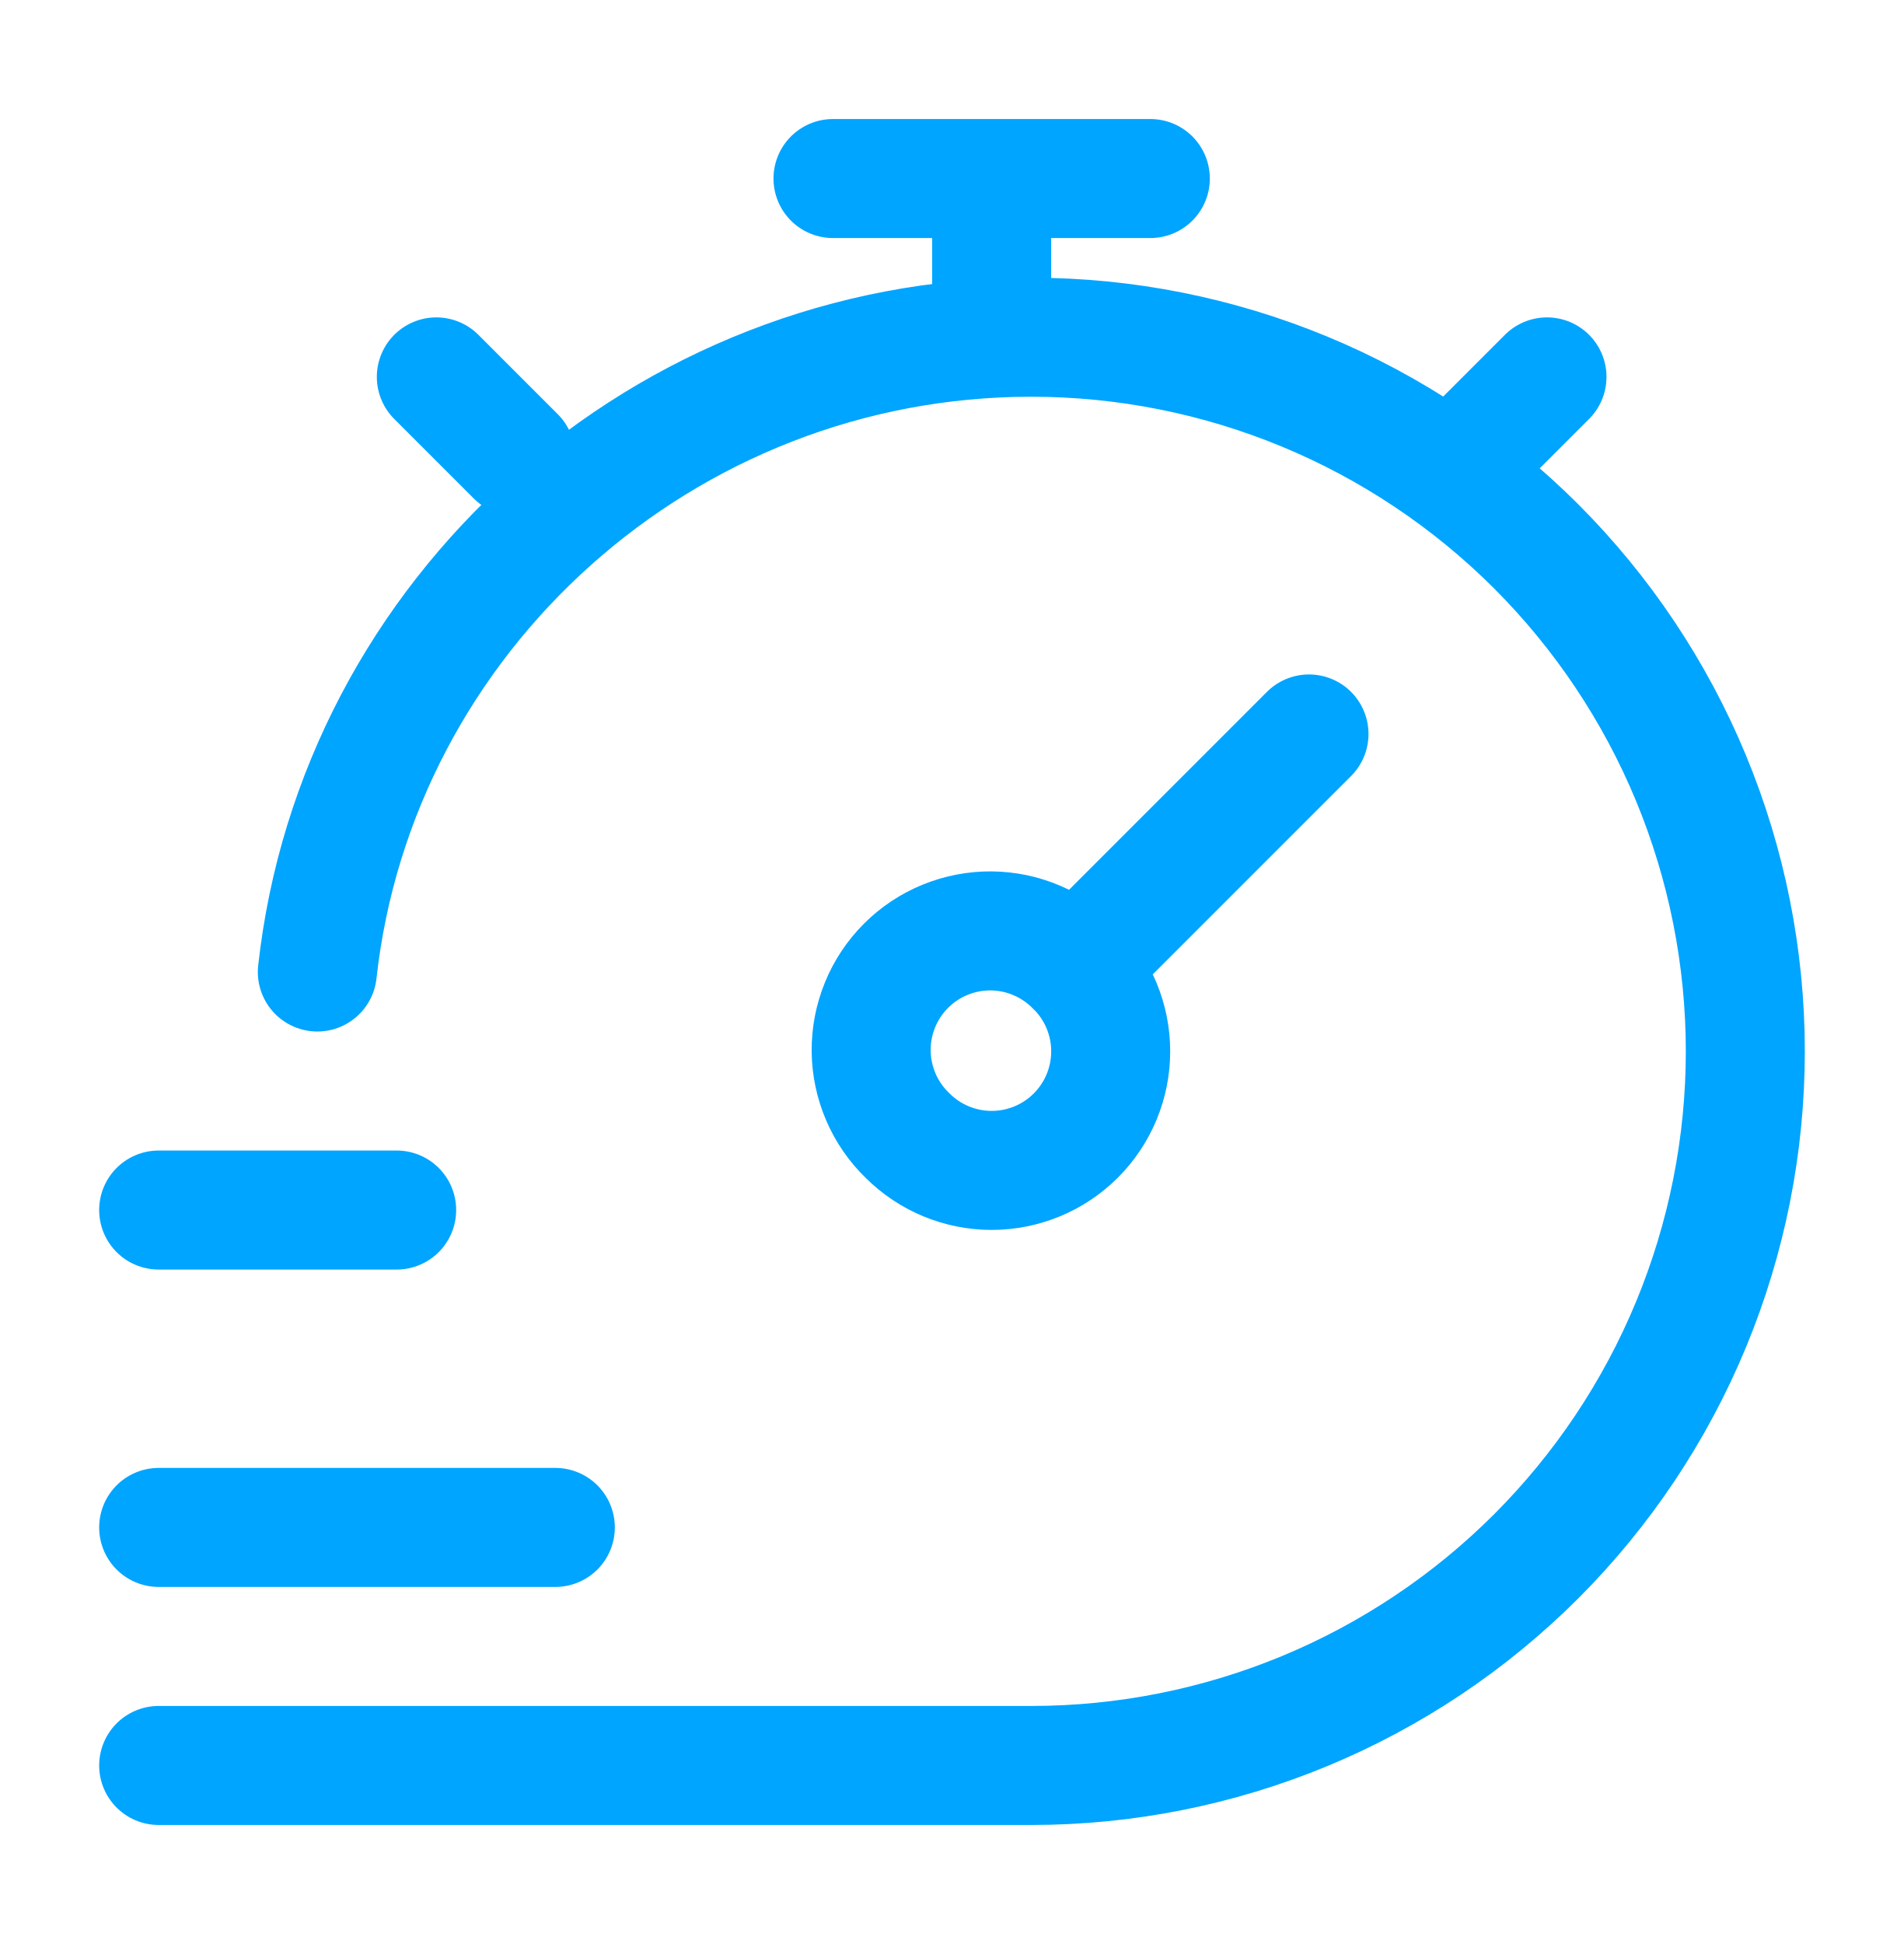
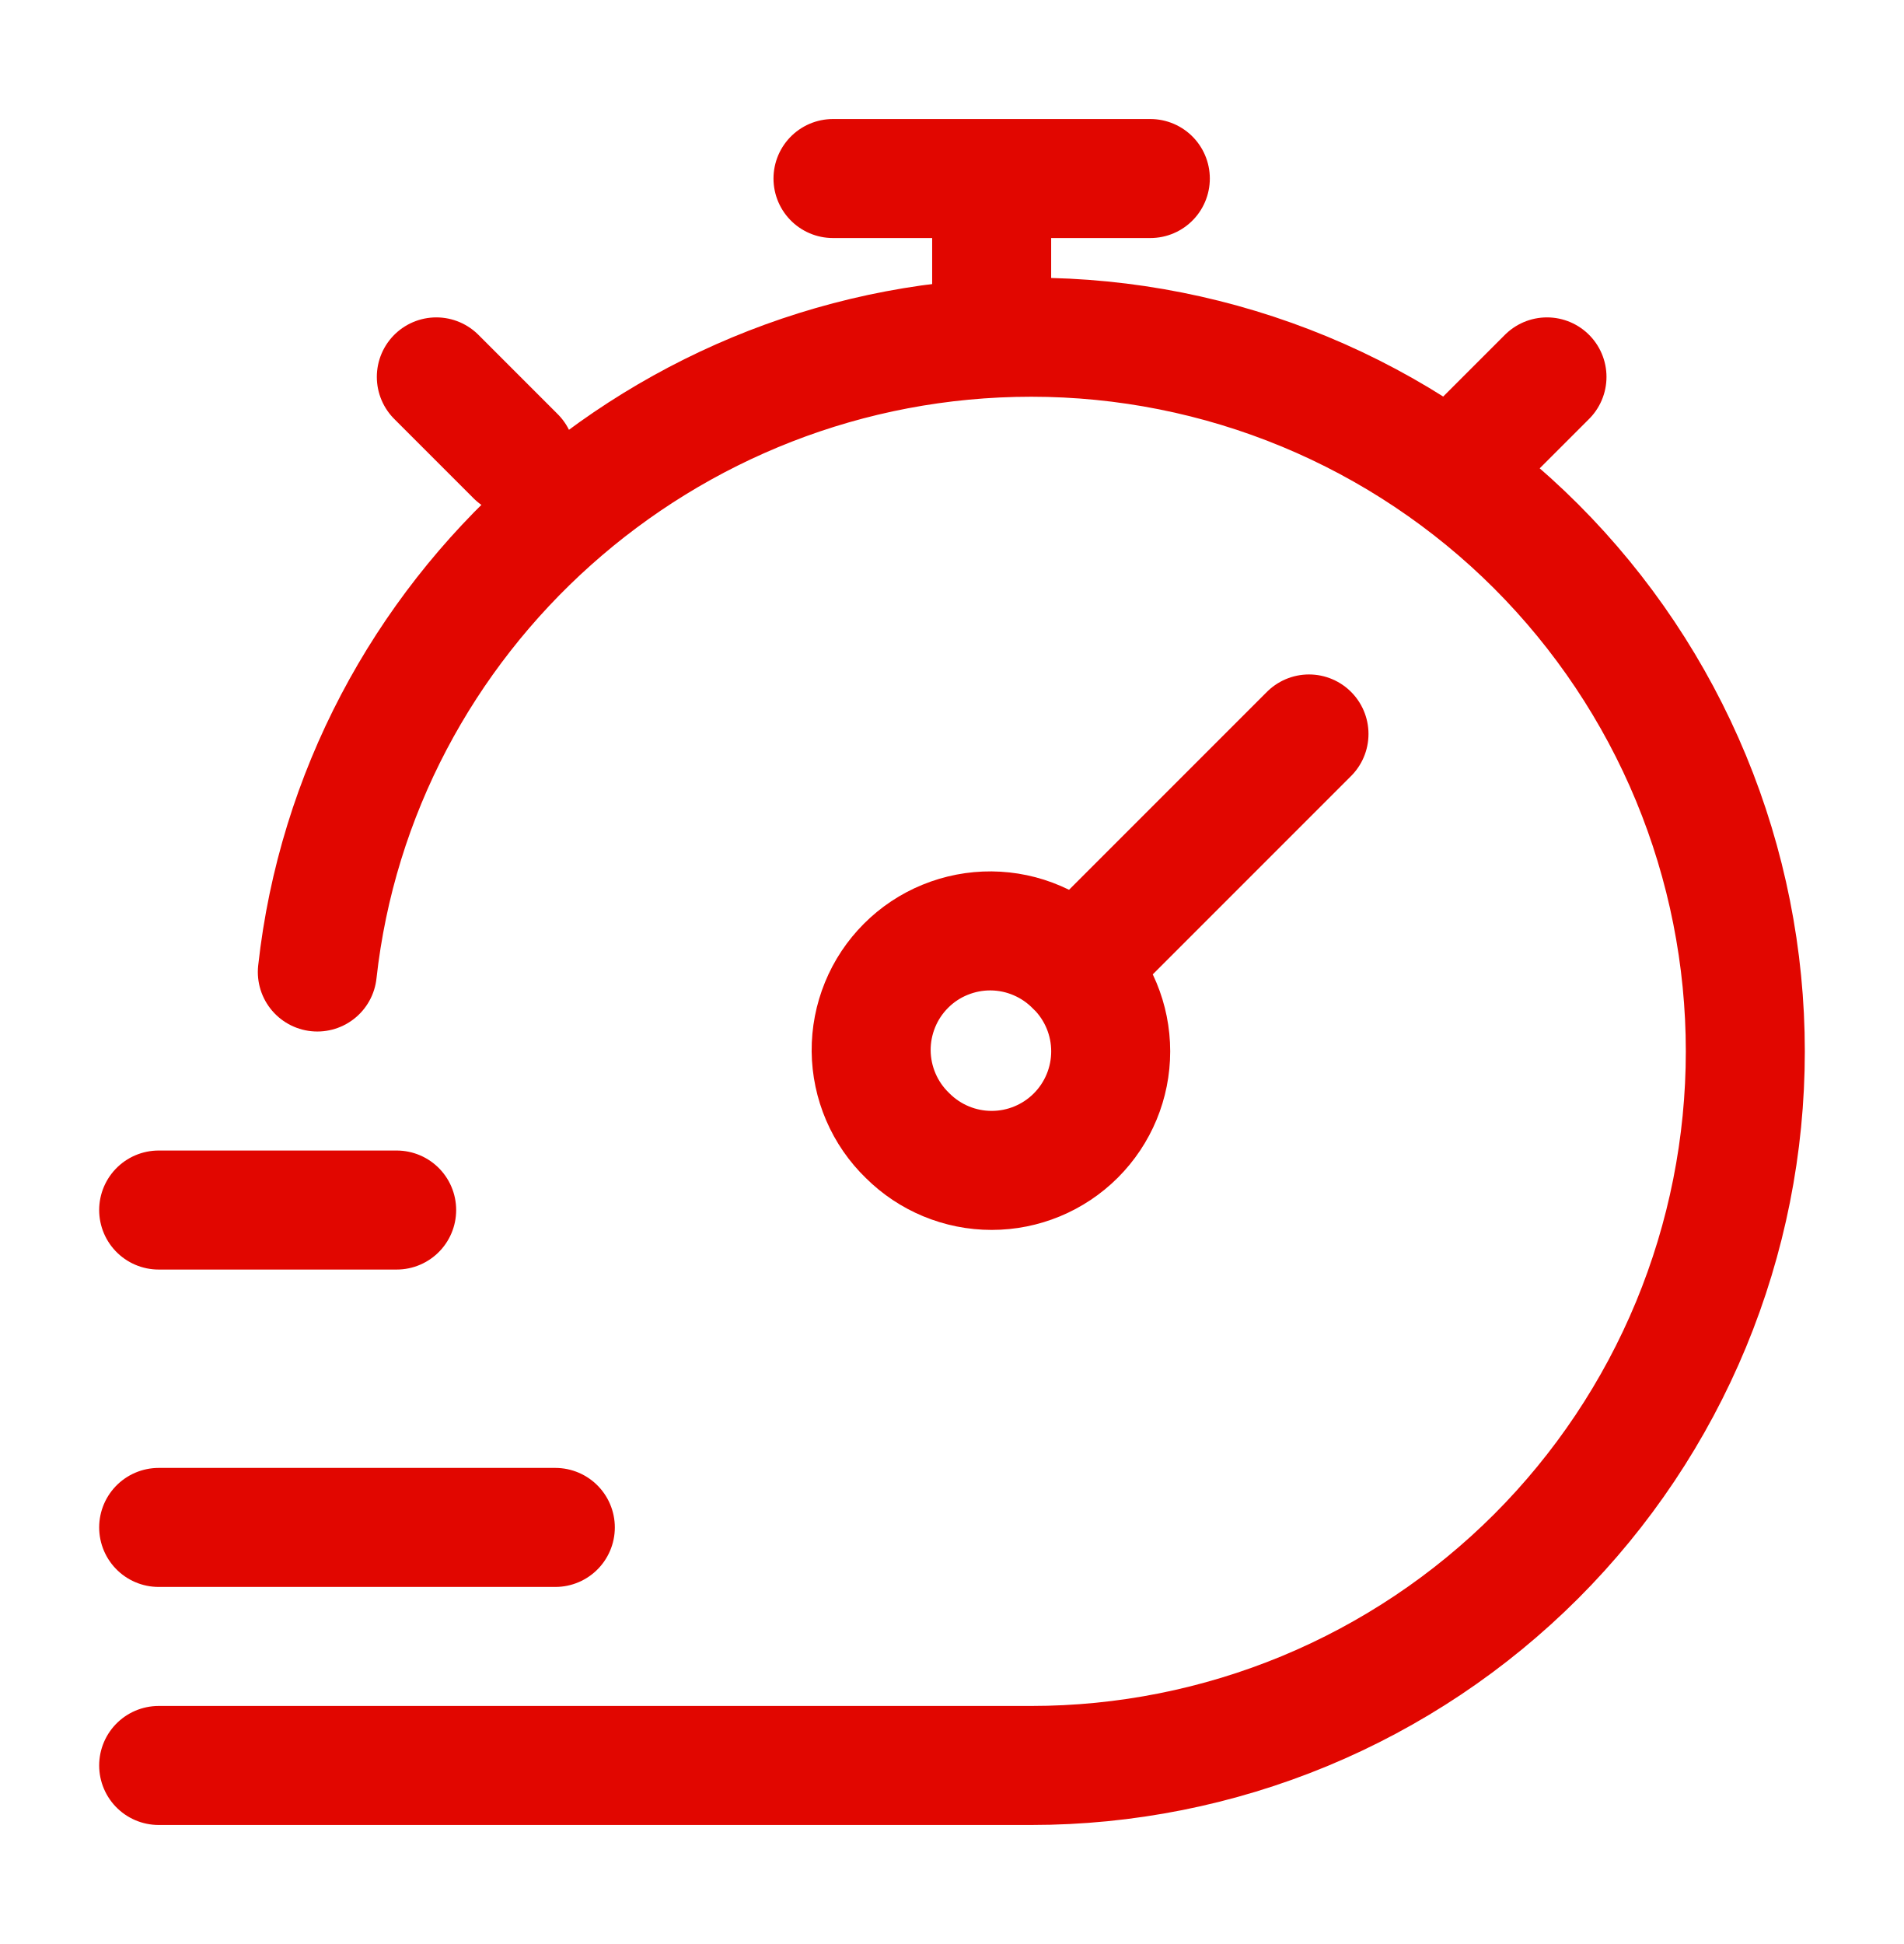
<svg xmlns="http://www.w3.org/2000/svg" width="48" height="49" viewBox="0 0 48 49" fill="none">
-   <path d="M4 44.5H26C28.364 44.5 30.704 44.034 32.888 43.13C35.072 42.225 37.056 40.899 38.728 39.228C40.399 37.556 41.725 35.572 42.63 33.388C43.534 31.204 44 28.864 44 26.5C44 24.136 43.534 21.796 42.63 19.612C41.725 17.428 40.399 15.444 38.728 13.772C37.056 12.101 35.072 10.775 32.888 9.87C30.704 8.966 28.364 8.5 26 8.5C16.734 8.5 8.994 15.5 8 24.5M37 11.5L39 9.5M11 9.5L13 11.5" stroke="#00A5FF" stroke-width="3" stroke-linecap="round" stroke-linejoin="round" />
-   <path d="M33 18.5L27.12 24.38C26.843 24.093 26.512 23.865 26.146 23.708C25.78 23.55 25.387 23.468 24.988 23.464C24.59 23.461 24.195 23.537 23.826 23.688C23.457 23.838 23.122 24.061 22.841 24.343C22.559 24.625 22.336 24.959 22.186 25.328C22.035 25.697 21.959 26.092 21.962 26.49C21.966 26.889 22.049 27.282 22.206 27.648C22.363 28.014 22.591 28.345 22.878 28.622C23.441 29.185 24.204 29.501 25 29.501C25.796 29.501 26.559 29.185 27.122 28.622C27.685 28.059 28.001 27.296 28.001 26.5C28.001 25.704 27.685 24.941 27.122 24.378M25 7.5V4.5M21 4.5H29M4 30.5H10M4 38.5H14" stroke="#00A5FF" stroke-width="3" stroke-linecap="round" stroke-linejoin="round" />
+   <path d="M4 44.5H26C28.364 44.5 30.704 44.034 32.888 43.13C35.072 42.225 37.056 40.899 38.728 39.228C40.399 37.556 41.725 35.572 42.63 33.388C43.534 31.204 44 28.864 44 26.5C44 24.136 43.534 21.796 42.63 19.612C41.725 17.428 40.399 15.444 38.728 13.772C37.056 12.101 35.072 10.775 32.888 9.87C30.704 8.966 28.364 8.5 26 8.5C16.734 8.5 8.994 15.5 8 24.5M37 11.5L39 9.5M11 9.5L13 11.5" stroke="#e10600" stroke-width="3" stroke-linecap="round" stroke-linejoin="round" />
+   <path d="M33 18.5L27.12 24.38C26.843 24.093 26.512 23.865 26.146 23.708C25.78 23.55 25.387 23.468 24.988 23.464C24.59 23.461 24.195 23.537 23.826 23.688C23.457 23.838 23.122 24.061 22.841 24.343C22.559 24.625 22.336 24.959 22.186 25.328C22.035 25.697 21.959 26.092 21.962 26.49C21.966 26.889 22.049 27.282 22.206 27.648C22.363 28.014 22.591 28.345 22.878 28.622C23.441 29.185 24.204 29.501 25 29.501C25.796 29.501 26.559 29.185 27.122 28.622C27.685 28.059 28.001 27.296 28.001 26.5C28.001 25.704 27.685 24.941 27.122 24.378M25 7.5V4.5M21 4.5H29M4 30.5H10M4 38.5H14" stroke="#e10600" stroke-width="3" stroke-linecap="round" stroke-linejoin="round" />
</svg>
